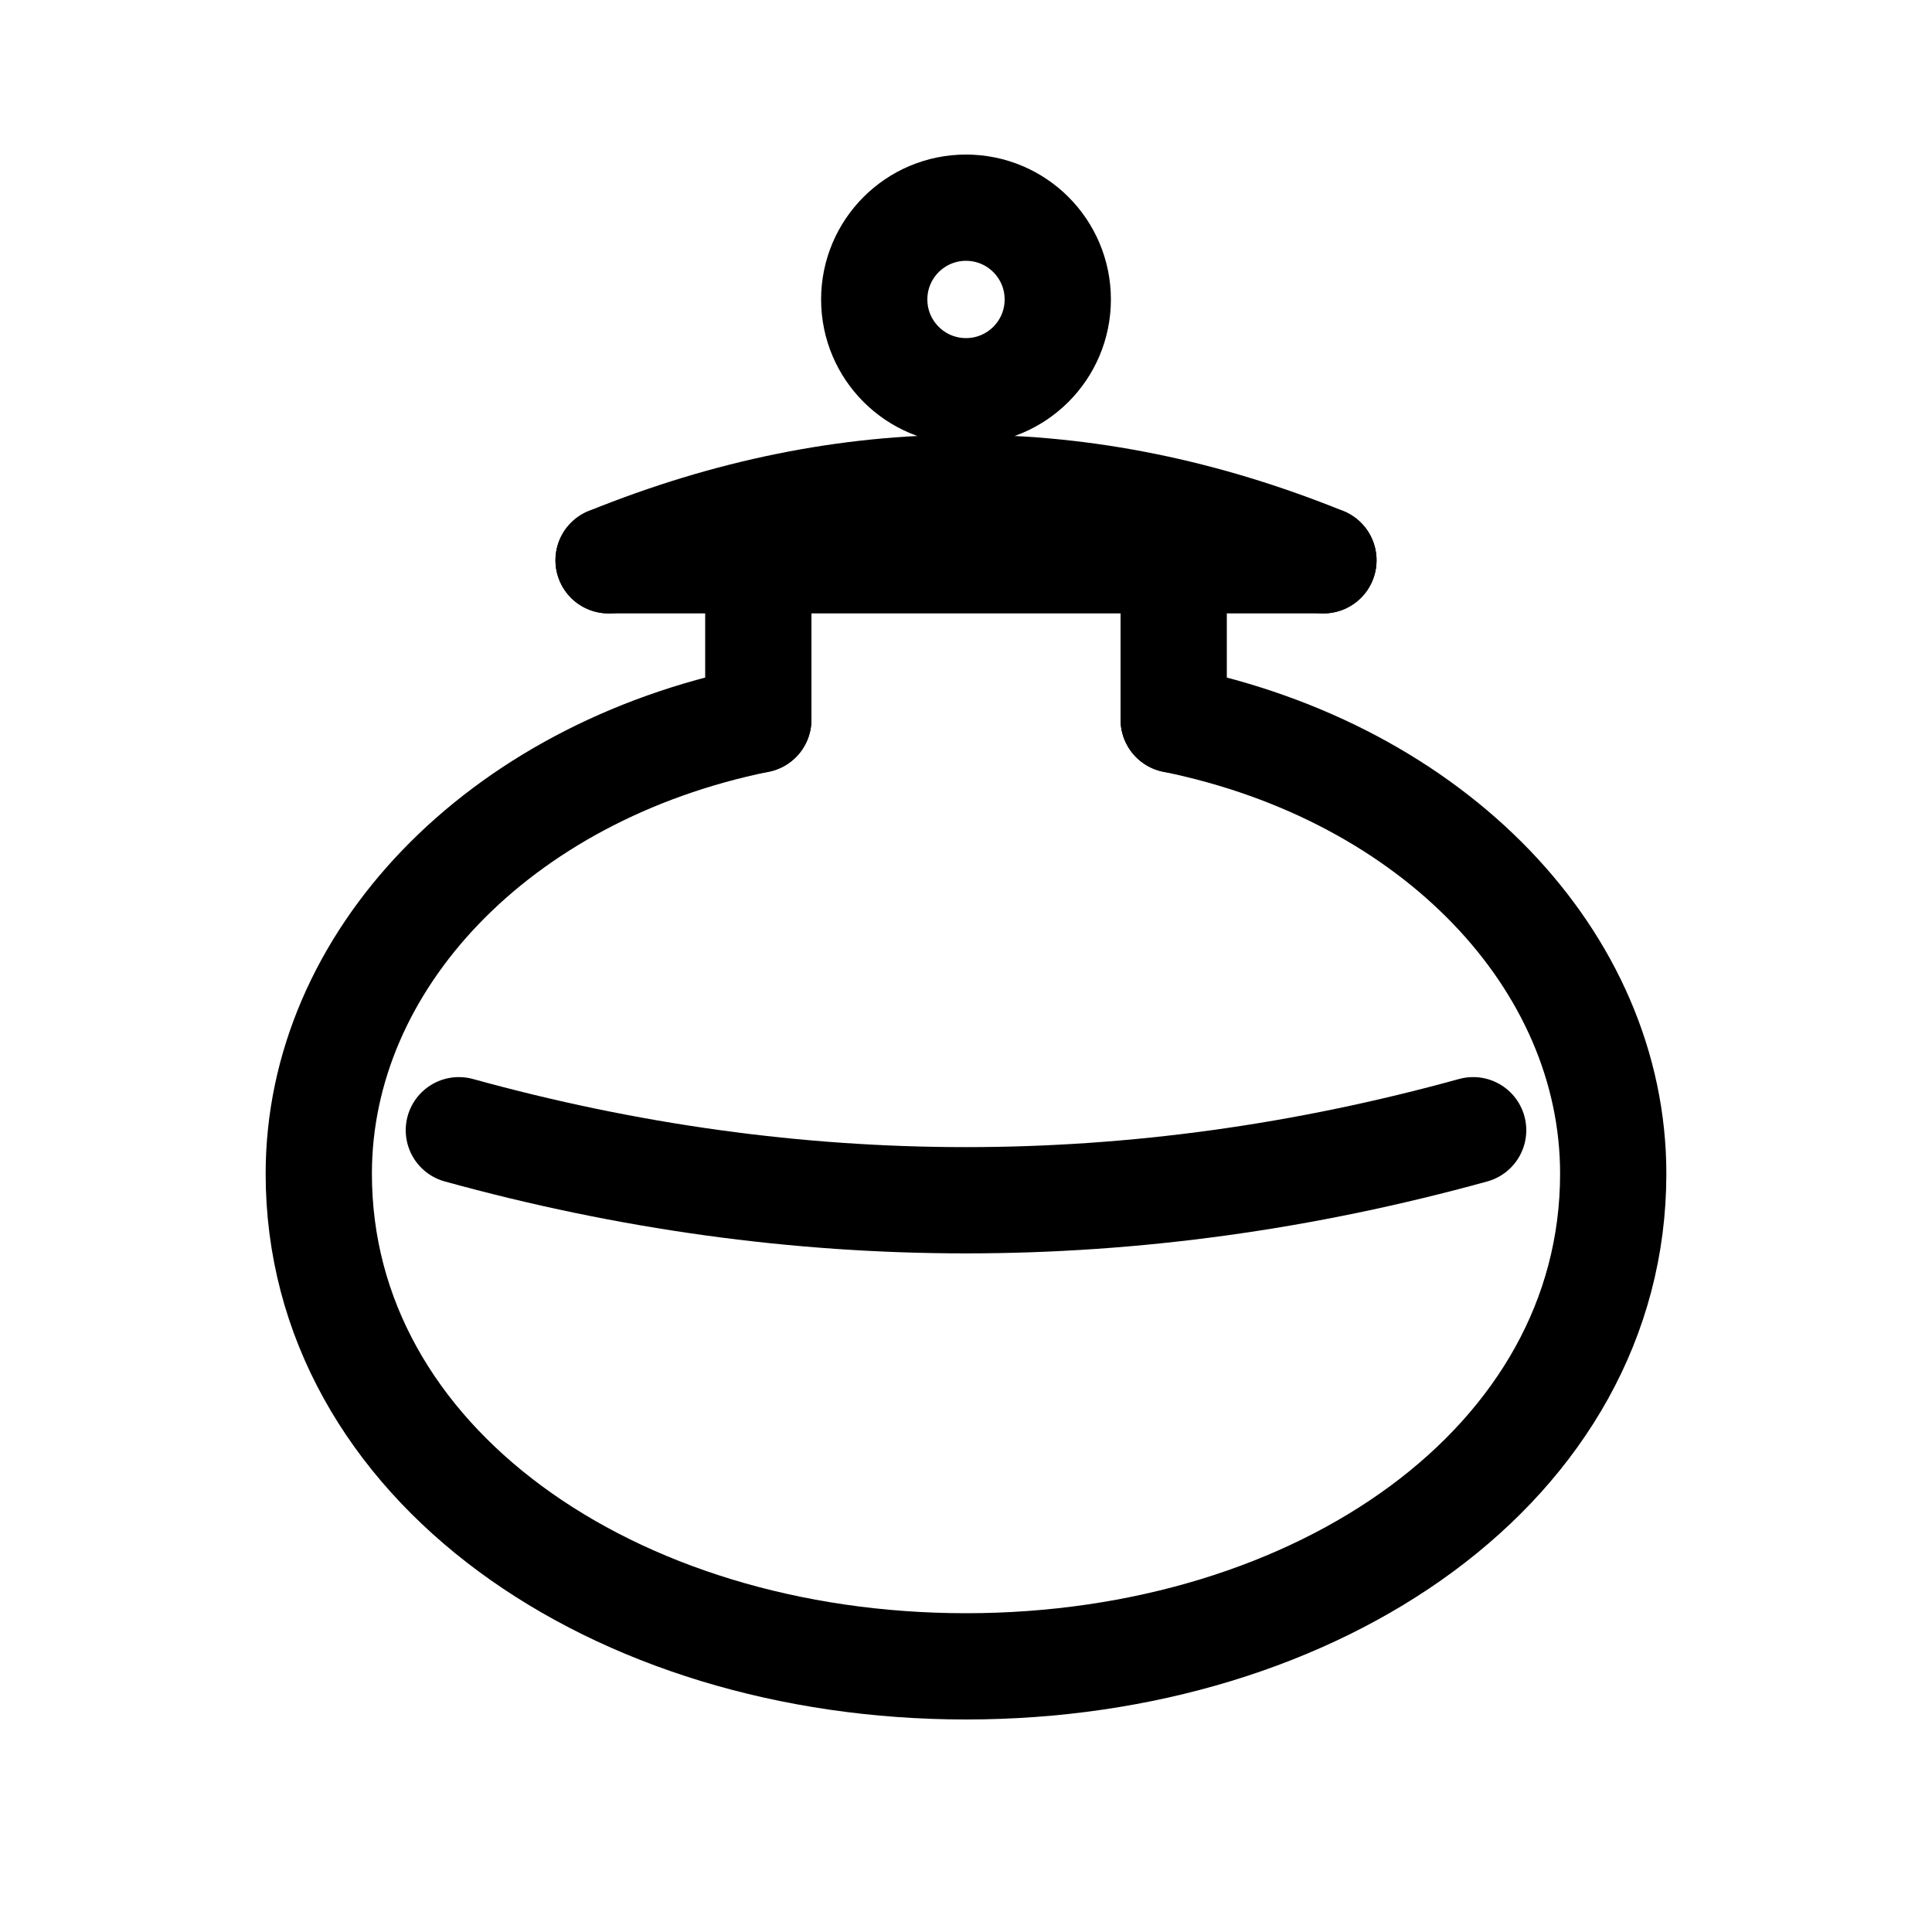
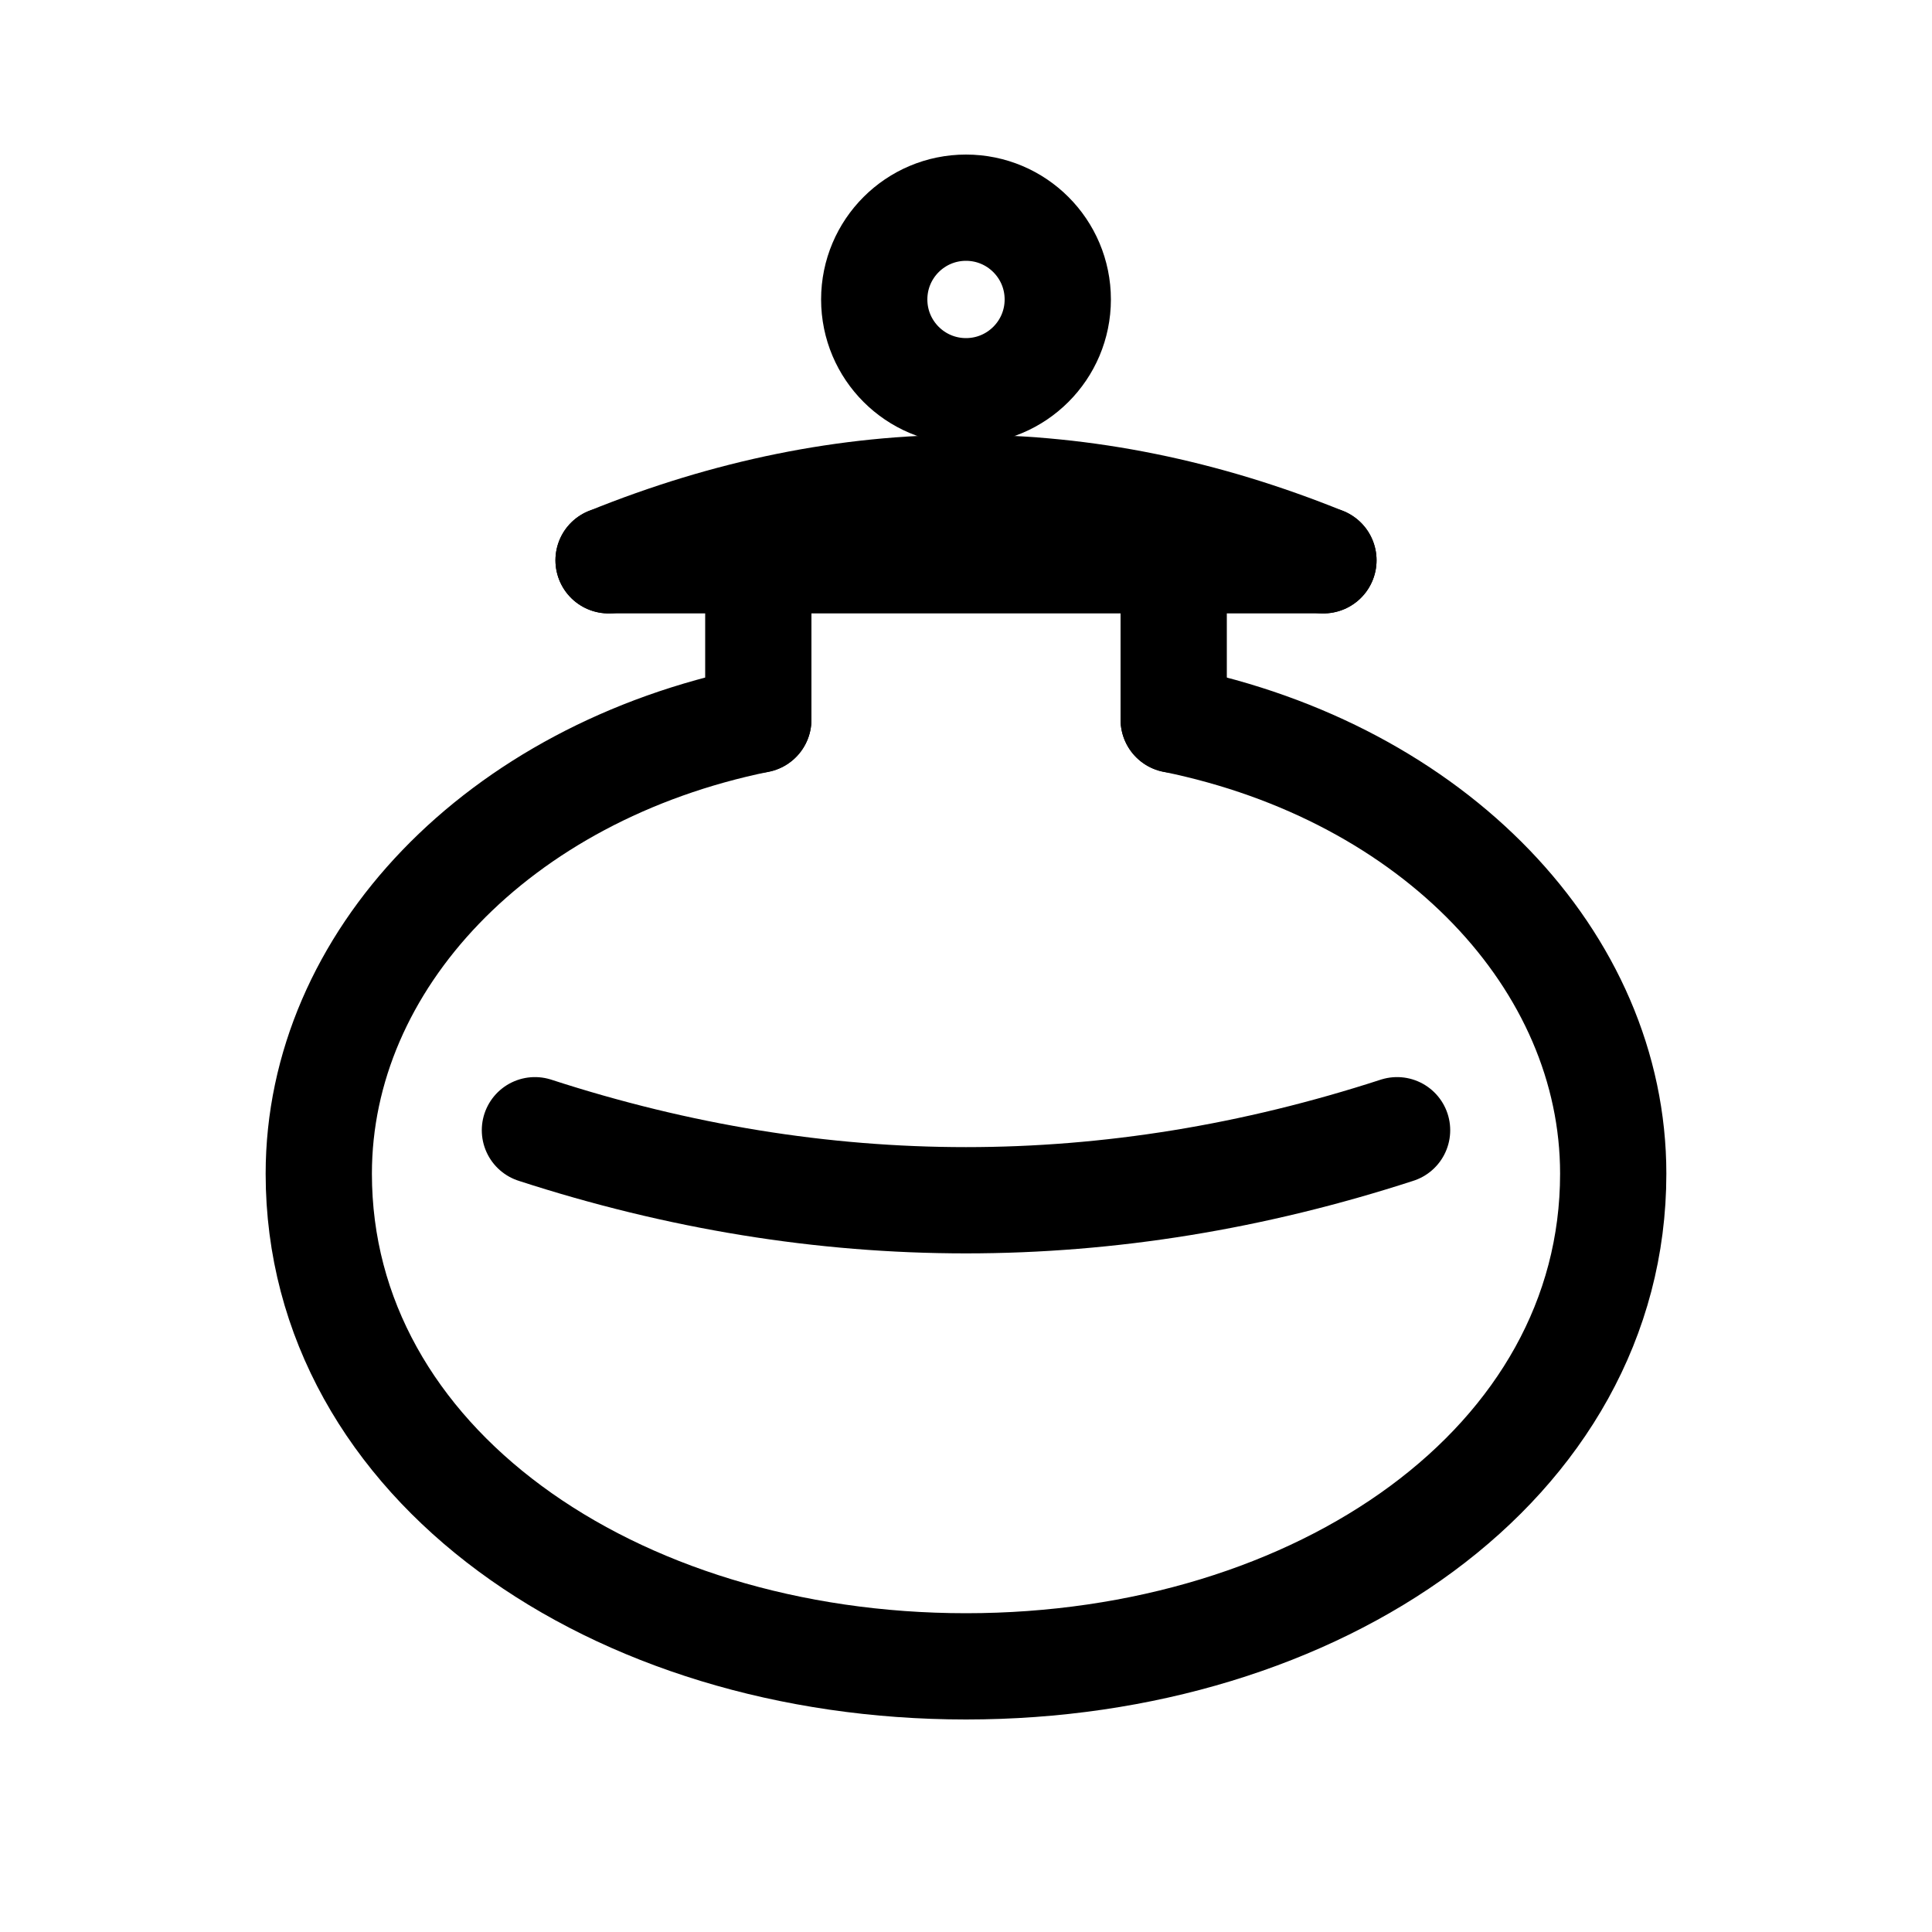
<svg xmlns="http://www.w3.org/2000/svg" fill="none" stroke="currentColor" stroke-width="2.2" stroke-linecap="round" stroke-linejoin="round" class="icon icon-cart" viewBox="0 0 40 40">
  <circle cx="20" cy="6.2" r="1.9" />
  <path d="M12.6 11.6 Q20 8.6 27.4 11.6" />
  <path d="M12.6 11.6 H27.4" />
  <path d="M15.7 11.6 V14.9" />
  <path d="M24.3 11.6 V14.9" />
  <path d="M15.7 14.9 C10.3 16 6.6 19.9 6.6 24.3 C6.6 30.3 12.7 34.5 20 34.5 C27.3 34.5 33.4 30.3 33.4 24.3 C33.4 19.9 29.7 16 24.3 14.9" />
-   <path d="M9.5 23.4 Q20 26.3 30.5 23.4" />
+   <path d="M9.5 23.4 Q20 26.3 30.5 23.4" transform="translate(20 0) scale(0.85 1) translate(-20 0)" vector-effect="non-scaling-stroke" />
</svg>
